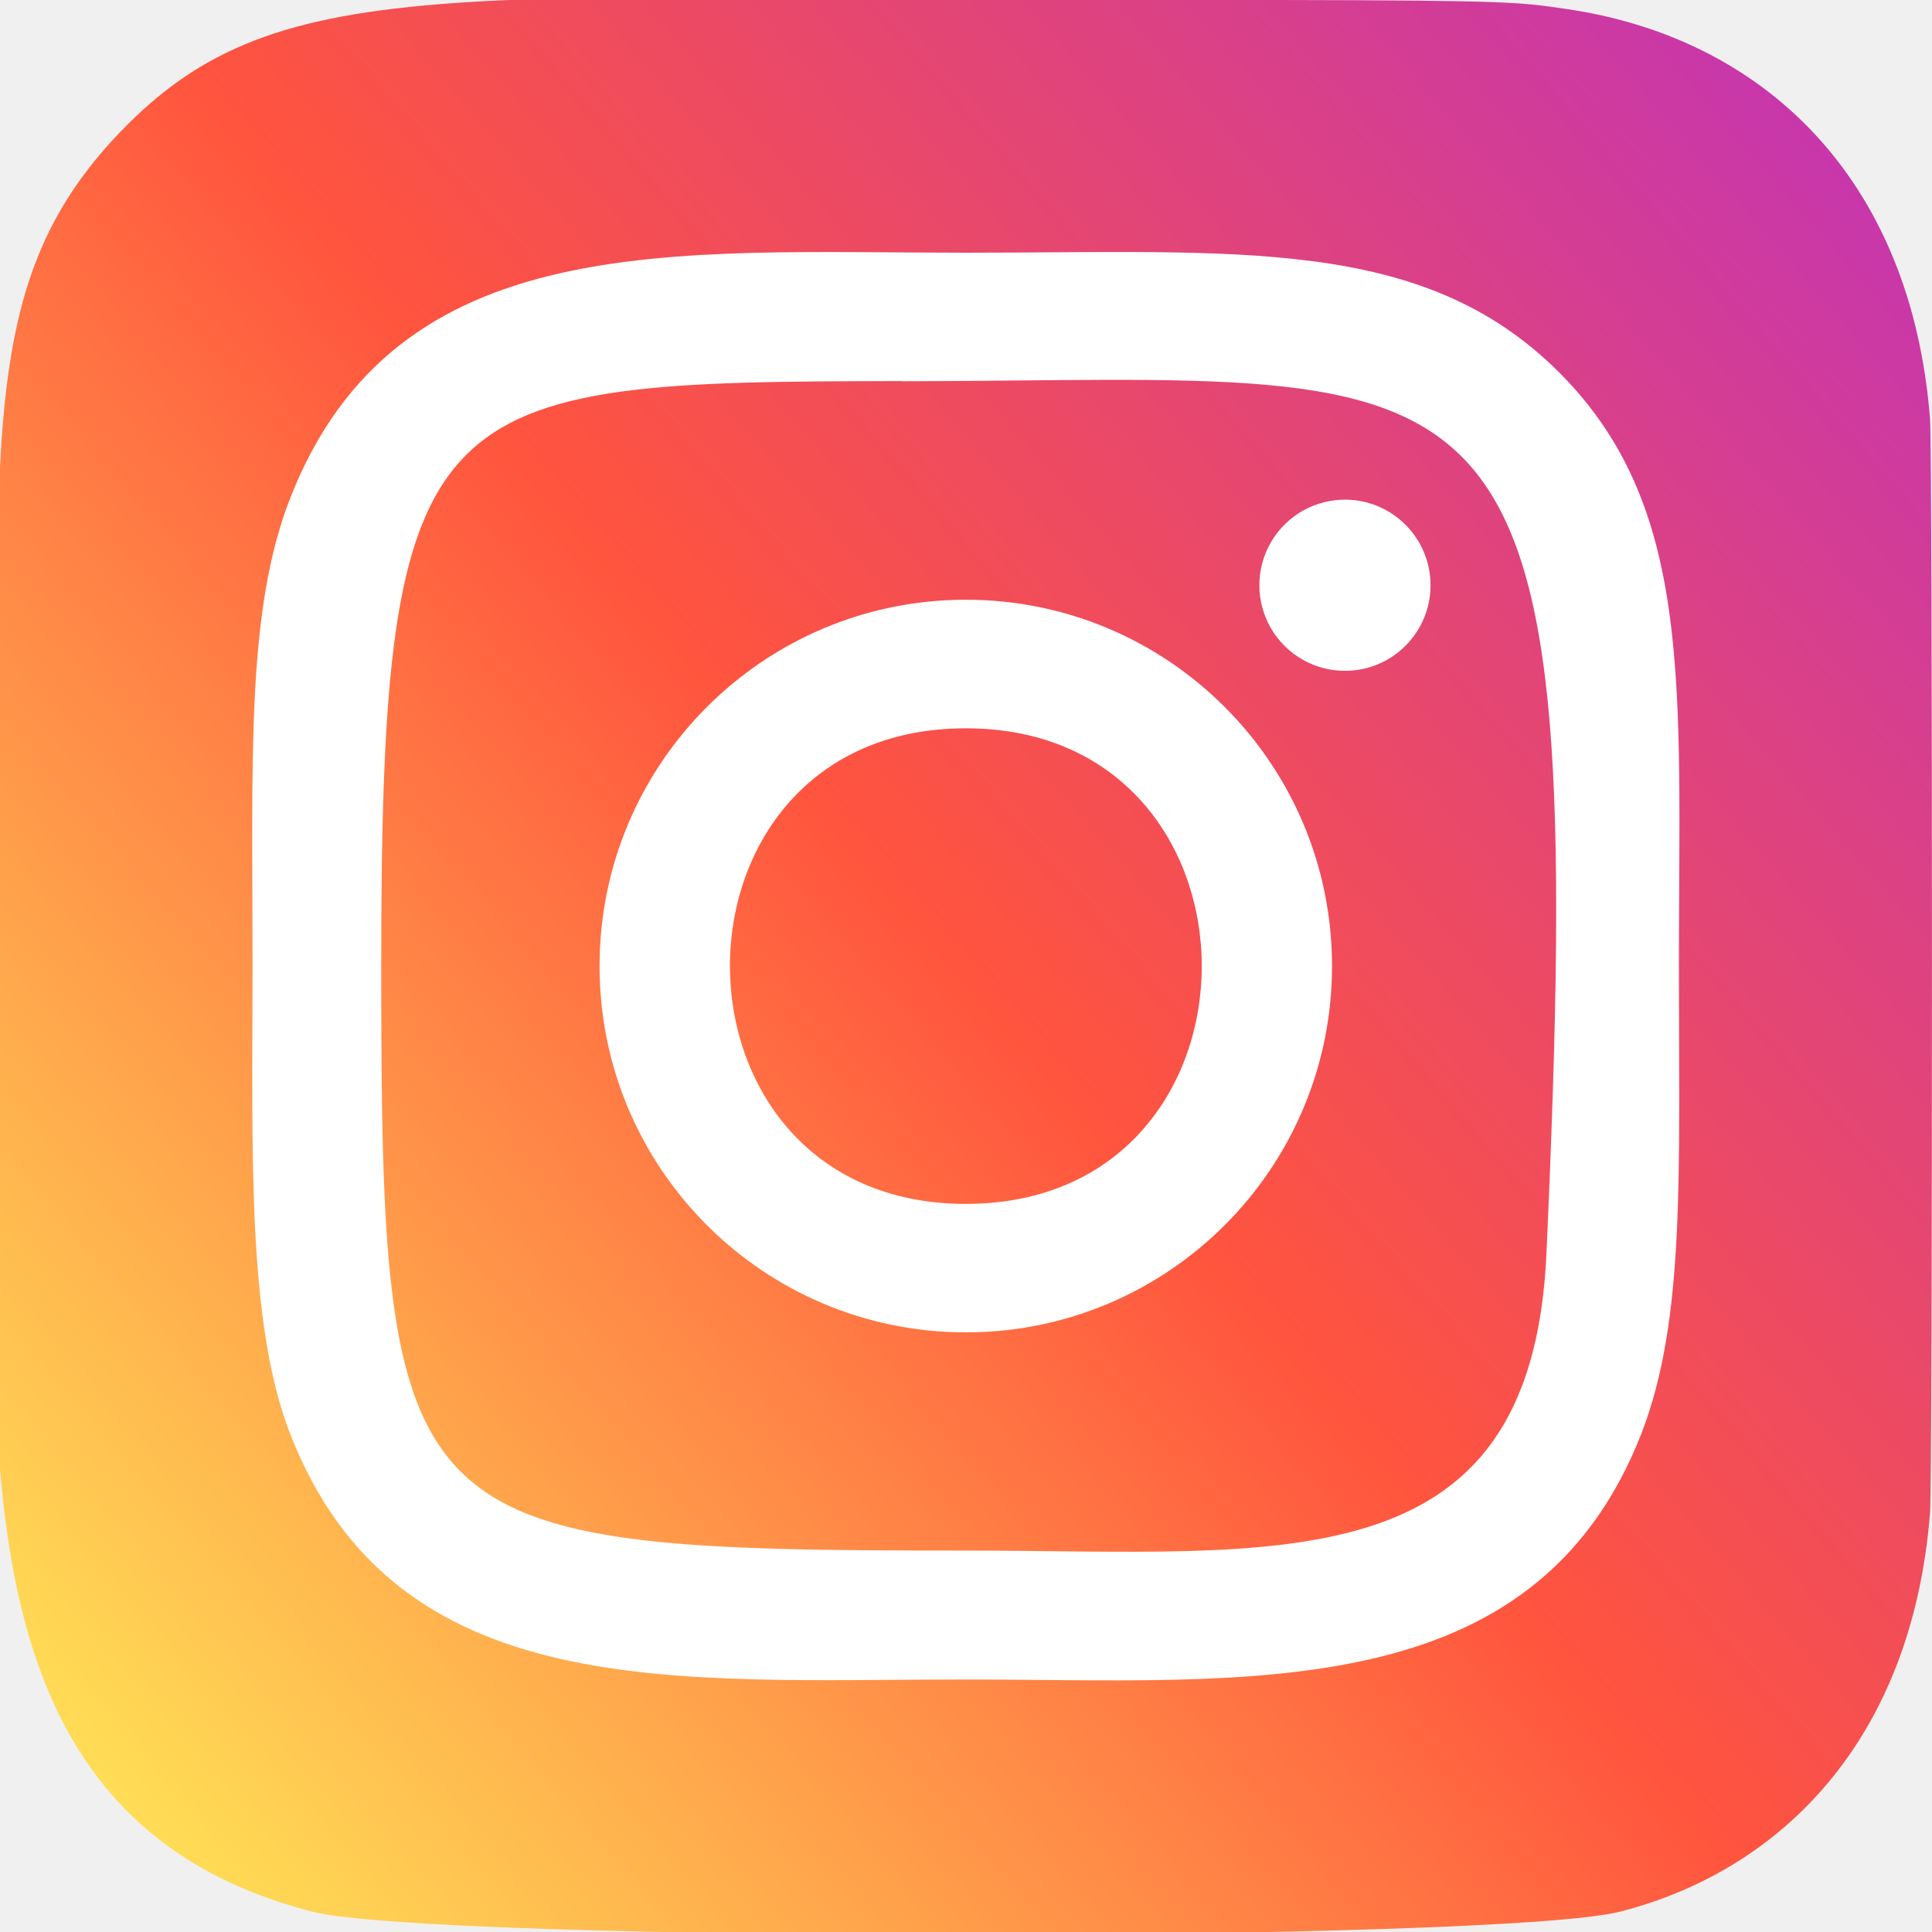
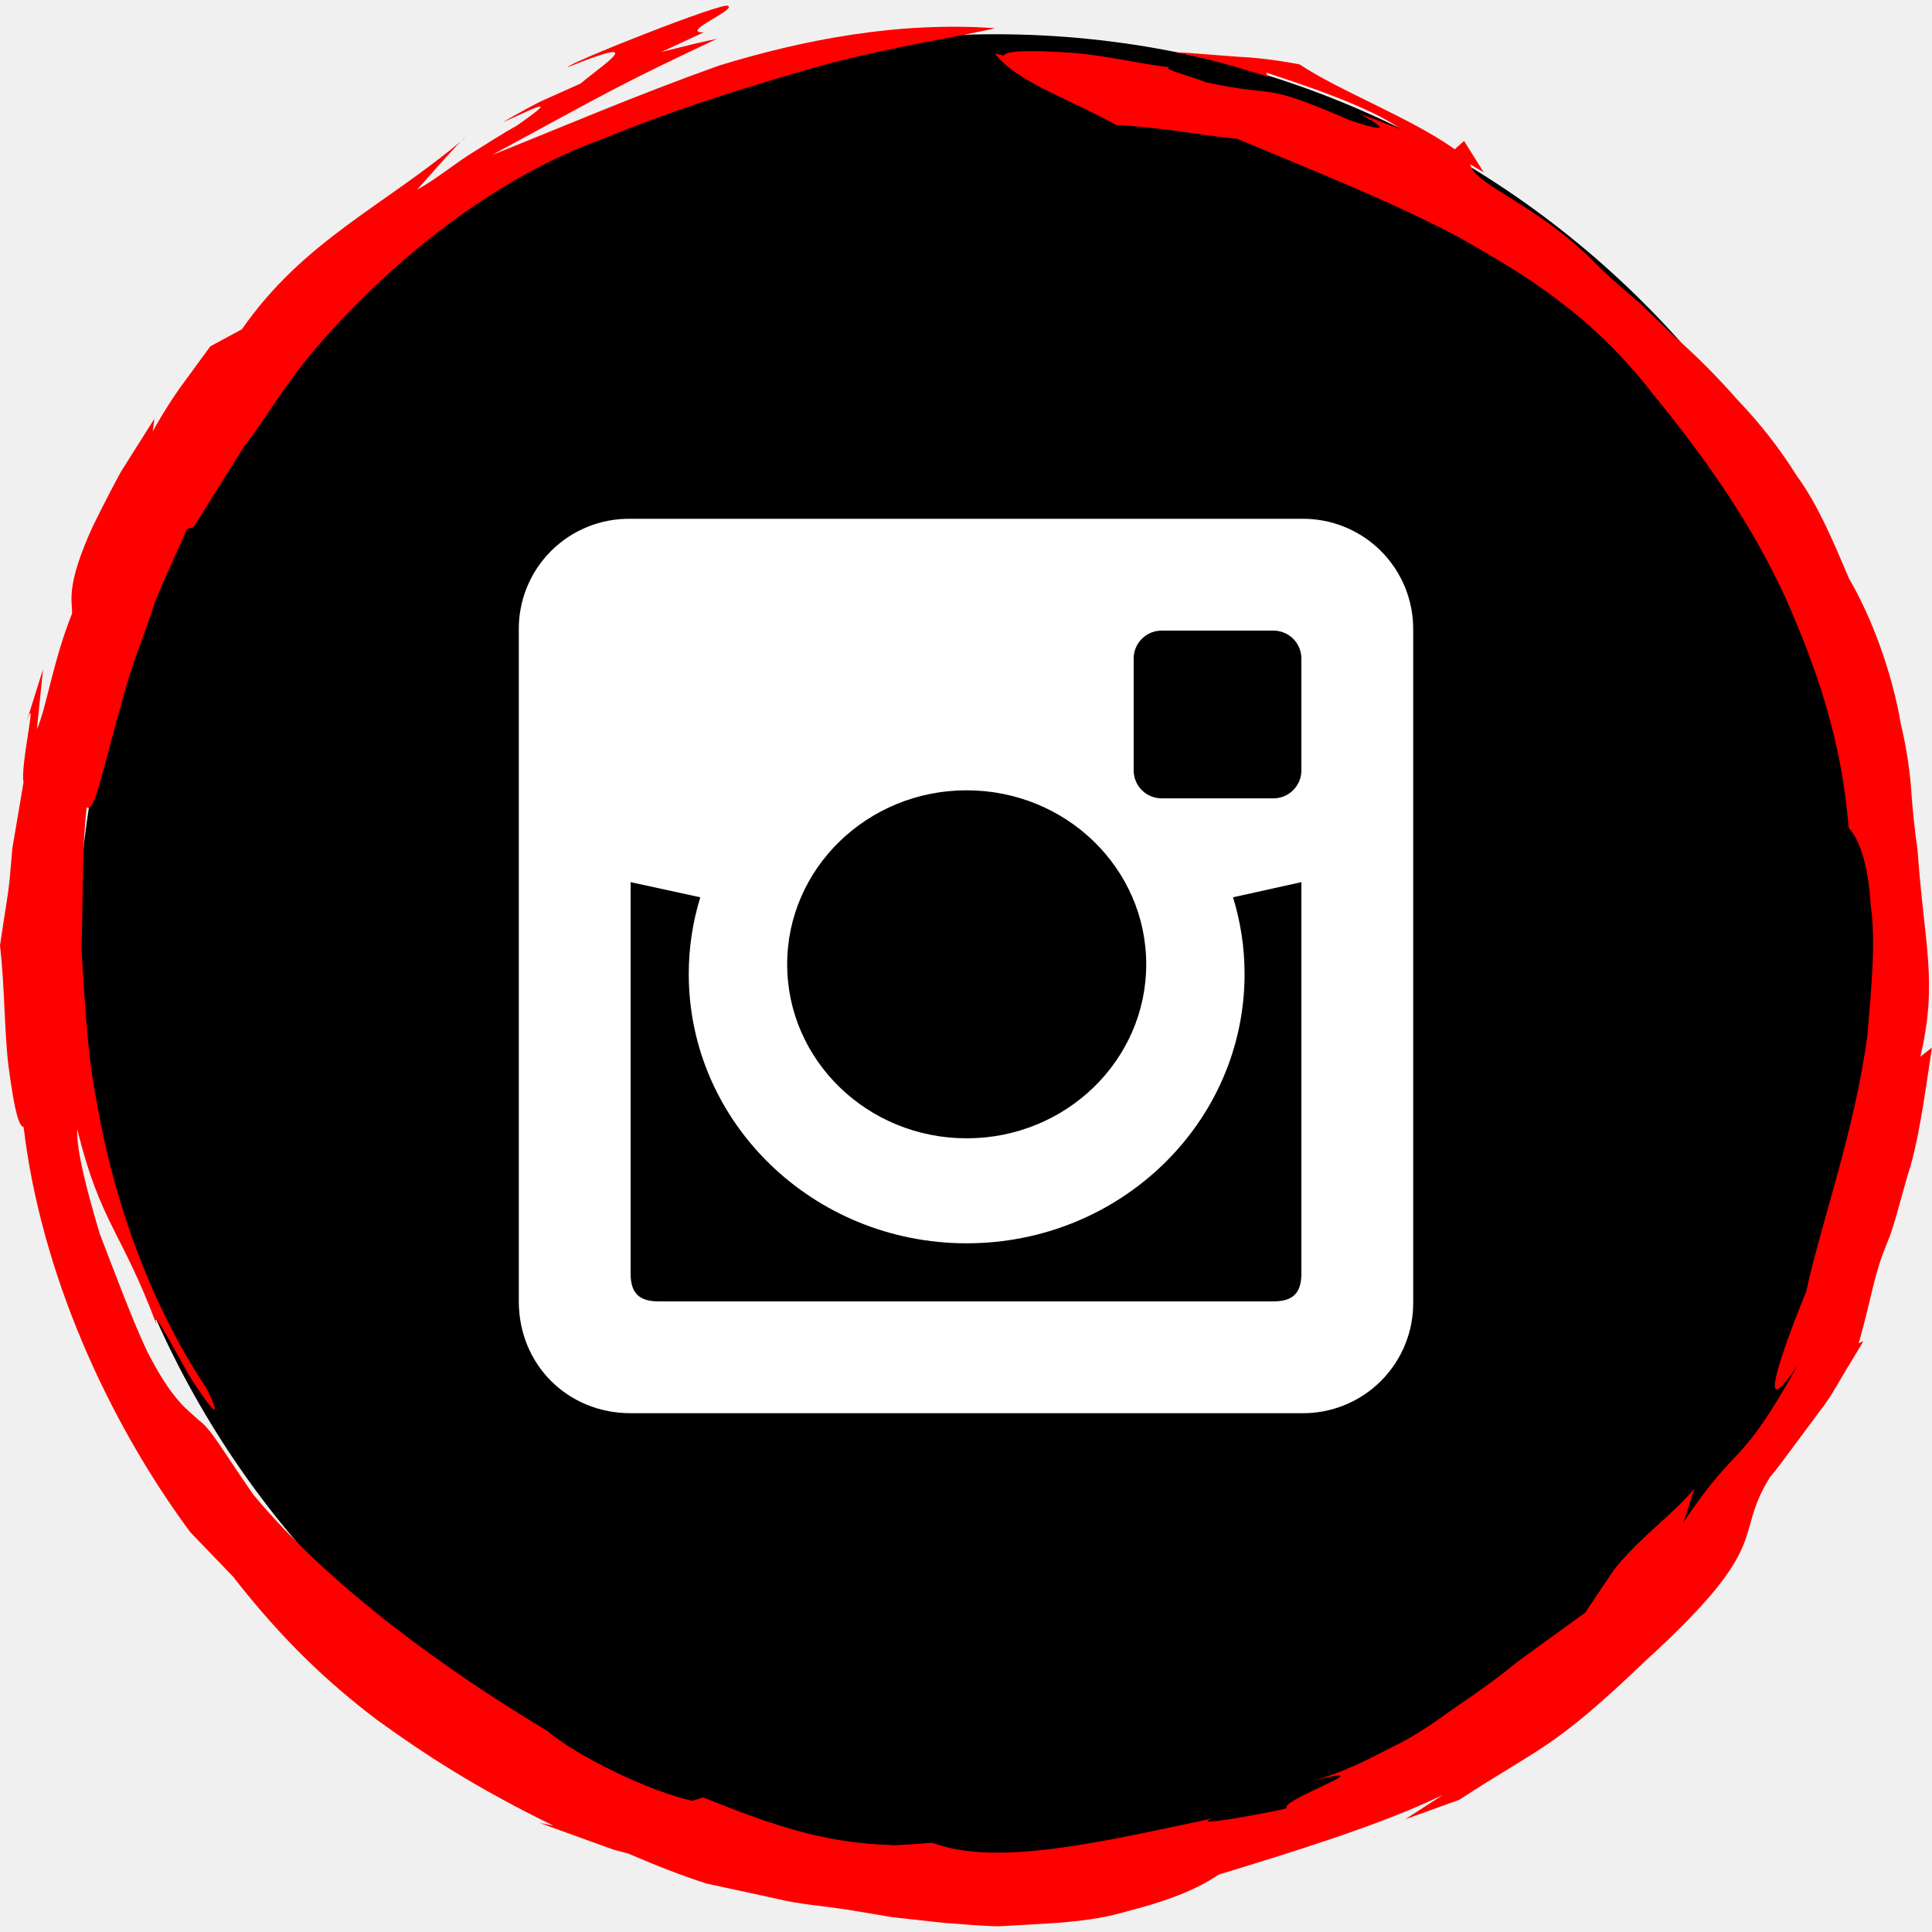
- <svg xmlns="http://www.w3.org/2000/svg" fill="red" viewBox="0 0 60 60">
-   <g clip-path="url(#clip0)">
-     <path fill="url(#paint0_linear)" d="M3.75 4.082C-.965 8.98 0 14.182 0 29.988c0 13.125-2.29 26.283 9.695 29.38 3.742.963 36.903.963 40.64-.005 4.99-1.287 9.05-5.334 9.605-12.392.078-.985.078-32.962-.002-33.968-.59-7.517-5.218-11.85-11.316-12.727C47.226.072 46.946.012 39.776 0 14.343.012 8.768-1.12 3.75 4.082z" />
-     <path fill="#fff" d="M29.995 7.848c-9.078 0-17.698-.808-20.99 7.642-1.36 3.49-1.162 8.023-1.162 14.513 0 5.695-.183 11.047 1.162 14.51 3.285 8.455 11.975 7.645 20.985 7.645 8.692 0 17.655.905 20.988-7.645 1.362-3.525 1.162-7.99 1.162-14.51 0-8.655.477-14.243-3.72-18.438-4.25-4.25-9.998-3.717-18.435-3.717h.01zM28.01 11.84c18.935-.03 21.345-2.135 20.015 27.108-.472 10.342-8.347 9.207-18.027 9.207-17.65 0-18.158-.505-18.158-18.162 0-17.863 1.4-18.143 16.17-18.158v.005zm13.81 3.678a2.658 2.658 0 100 5.315 2.658 2.658 0 000-5.315zm-11.825 3.107c-6.283 0-11.375 5.095-11.375 11.378 0 6.282 5.092 11.375 11.375 11.375s11.372-5.093 11.372-11.375c0-6.283-5.09-11.378-11.372-11.378zm0 3.993c9.762 0 9.775 14.77 0 14.77-9.76 0-9.775-14.77 0-14.77z" />
+ <svg xmlns="http://www.w3.org/2000/svg" viewBox="0 0 32 32">
+   <g id="art_1">
+     <path d="M16.482.567c-8.376 0-15.191 6.8-15.191 15.159 0 8.358 6.815 15.158 15.191 15.158s15.191-6.8 15.191-15.158c0-8.359-6.814-15.159-15.191-15.159z" />
+     <path d="M16.482.567c-8.376 0-15.191 6.8-15.191 15.159 0 8.358 6.815 15.158 15.191 15.158s15.191-6.8 15.191-15.158c0-8.359-6.814-15.159-15.191-15.159z" fill="none" />
+     <path d="M18.491 2.071c.737.035 1.401.17 2 .228 1.476.615 2.579 1.054 3.671 1.629 1.056.601 2.184 1.26 3.219 2.603.946 1.155 1.669 2.225 2.196 3.379.51 1.154.931 2.36 1.042 3.799.194.208.33.67.366 1.282.087.61.011 1.361-.054 2.144-.202 1.572-.785 3.173-1.013 4.253-.547 1.346-.771 2.167-.135 1.212-1.012 1.815-.96 1.207-1.913 2.634.015.009.195-.581.195-.581-.354.435-.883.785-1.337 1.352l-.471.704-1.12.812c-.33.27-.655.505-.994.732-.333.236-.669.486-1.077.68-.401.205-.833.438-1.372.574 1.412-.354-.577.338-.375.443-.336.083-1.665.325-1.229.167-1.816.384-3.58.81-4.644.405 0 0-.698.056-.697.036-1.195-.032-2.1-.392-3.103-.787l-.179.056c-.711-.155-1.92-.743-2.402-1.158-1.615-.967-3.578-2.358-4.869-3.913-.566-.815-.686-1.069-.907-1.237-.197-.183-.432-.32-.851-1.134-.248-.525-.522-1.267-.788-1.955-.208-.705-.385-1.366-.371-1.727.386 1.564.733 1.684 1.314 3.236-.09-.307.242.313.531.83.314.505.618.885.298.228-.879-1.311-1.518-3.004-1.815-4.72-.17-.858-.201-1.721-.257-2.55.027-.828.004-1.625.086-2.358.135.129.293-.759.601-1.802.129-.528.366-1.071.525-1.582.2-.495.409-.926.534-1.221l.111-.034.836-1.335c.345-.432.648-1.001 1.217-1.66 1.362-1.57 3.063-2.838 4.718-3.432 1.192-.491 2.522-.907 3.705-1.237 1.188-.312 2.236-.463 2.8-.599-1.614-.114-3.18.192-4.573.619-1.379.492-2.614 1.024-3.763 1.483 1.998-1.085 2.118-1.167 3.726-1.925 0 0-.23.045-.458.103l-.458.113.699-.324c-.411.012.54-.375.403-.437-.03-.092-2.678.957-2.653 1.013 1.415-.571.55-.021.212.271l-.657.294c-.321.161-.63.347-.63.347.315-.131 1.089-.54.233.054-.25.139-.53.321-.82.502-.282.188-.555.407-.835.562 0 0 .772-.882.793-.858-1.337 1.132-2.657 1.682-3.696 3.17l-.522.282-.504.688c-.246.347-.451.722-.451.722l.028-.21-.549.869c-.247.451-.472.915-.472.915-.463 1.014-.332 1.241-.343 1.443-.316.788-.433 1.599-.582 1.915l.102-.994-.275.876c.202-.596-.11.759-.048.996l-.185 1.092-.047.539c-.028.264-.064.431-.158 1.074.078.664.071 1.406.139 1.986.079.579.15 1.002.252 1.021.288 2.415 1.388 4.853 2.759 6.708l.707.735c.84 1.075 1.576 1.757 2.374 2.366.814.59 1.669 1.144 2.935 1.762l-.227-.045a367.656 367.656 0 001.228.444l.234.061c.484.208.904.371 1.296.497l1.152.25c.376.095.776.119 1.223.19l.718.12.841.092c.329.024.635.055.922.057l.8-.046c.495-.031.914-.084 1.27-.19.715-.18 1.192-.37 1.563-.62 1.192-.365 2.693-.823 3.712-1.319l-.623.403.896-.323c1.367-.894 1.542-.825 3.083-2.301 2.16-1.972 1.432-2.024 2.061-3.041 0 0 .112-.128.26-.334l.56-.753c.216-.269.364-.578.506-.795l.222-.37-.077.031c.225-.786.241-1.104.464-1.644.117-.268.197-.62.343-1.125.167-.501.267-1.186.406-2.127l-.192.152c.293-1.25.067-1.818-.047-3.428a14.087 14.087 0 01-.095-.858 6.925 6.925 0 00-.18-1.22c-.148-.88-.497-1.797-.855-2.405-.28-.658-.525-1.24-.865-1.704a7.705 7.705 0 00-.98-1.258c-.332-.38-.677-.727-1.064-1.068l-.57-.55c-.21-.176-.424-.364-.644-.569-1.011-1.065-2.067-1.352-2.158-1.723l.226.134-.325-.519-.155.137c-.725-.518-1.913-.966-2.568-1.405 0 0-.514-.106-1.039-.128l-.71-.055c-.191-.019-.321-.016-.321-.016.492.076 1.021.244 1.55.403l-.037-.069c.501.164 1.732.565 2.232.937l-.686-.259c.735.406.066.186-.153.114-1.527-.664-1.159-.363-2.386-.631-.265-.107-.791-.234-.584-.249-.373-.027-1.035-.192-1.628-.24-.594-.037-1.104-.05-1.137.047l-.147-.035c.124.18.391.367.744.556.356.185.796.372 1.266.629z" fill="red" />
  </g>
-   <defs>
-     <linearGradient id="paint0_linear" x1="3.865" x2="59.629" y1="56.168" y2="7.905" gradientUnits="userSpaceOnUse">
-       <stop stop-color="#FD5" />
-       <stop offset=".5" stop-color="#FF543E" />
-       <stop offset="1" stop-color="#C837AB" />
-     </linearGradient>
-     <clipPath id="clip0">
-       <path fill="#fff" d="M0 0h60v60H0z" />
-     </clipPath>
-   </defs>
+   <path d="M21.555 8.593h-11.11a1.823 1.823 0 00-1.852 1.852v11.11c0 1.045.806 1.852 1.852 1.852h11.11a1.824 1.824 0 001.852-1.852v-11.11a1.824 1.824 0 00-1.852-1.852zm-5.544 4.497c1.643 0 2.974 1.29 2.974 2.882 0 1.591-1.331 2.882-2.974 2.882-1.642 0-2.973-1.291-2.973-2.882 0-1.592 1.332-2.882 2.973-2.882zm5.544 8.002c0 .325-.139.463-.463.463H10.908c-.324 0-.463-.138-.463-.463v-6.481l1.154.251a4.311 4.311 0 00-.191 1.271c0 2.462 2.062 4.46 4.603 4.46 2.542 0 4.603-1.997 4.603-4.46 0-.442-.067-.868-.191-1.271l1.132-.251v6.481zm0-8.332a.463.463 0 01-.463.463H19.24a.463.463 0 01-.463-.463v-1.852c0-.256.207-.463.463-.463h1.852c.256 0 .463.207.463.463v1.852z" fill="#FFF" id="Official" />
</svg>
